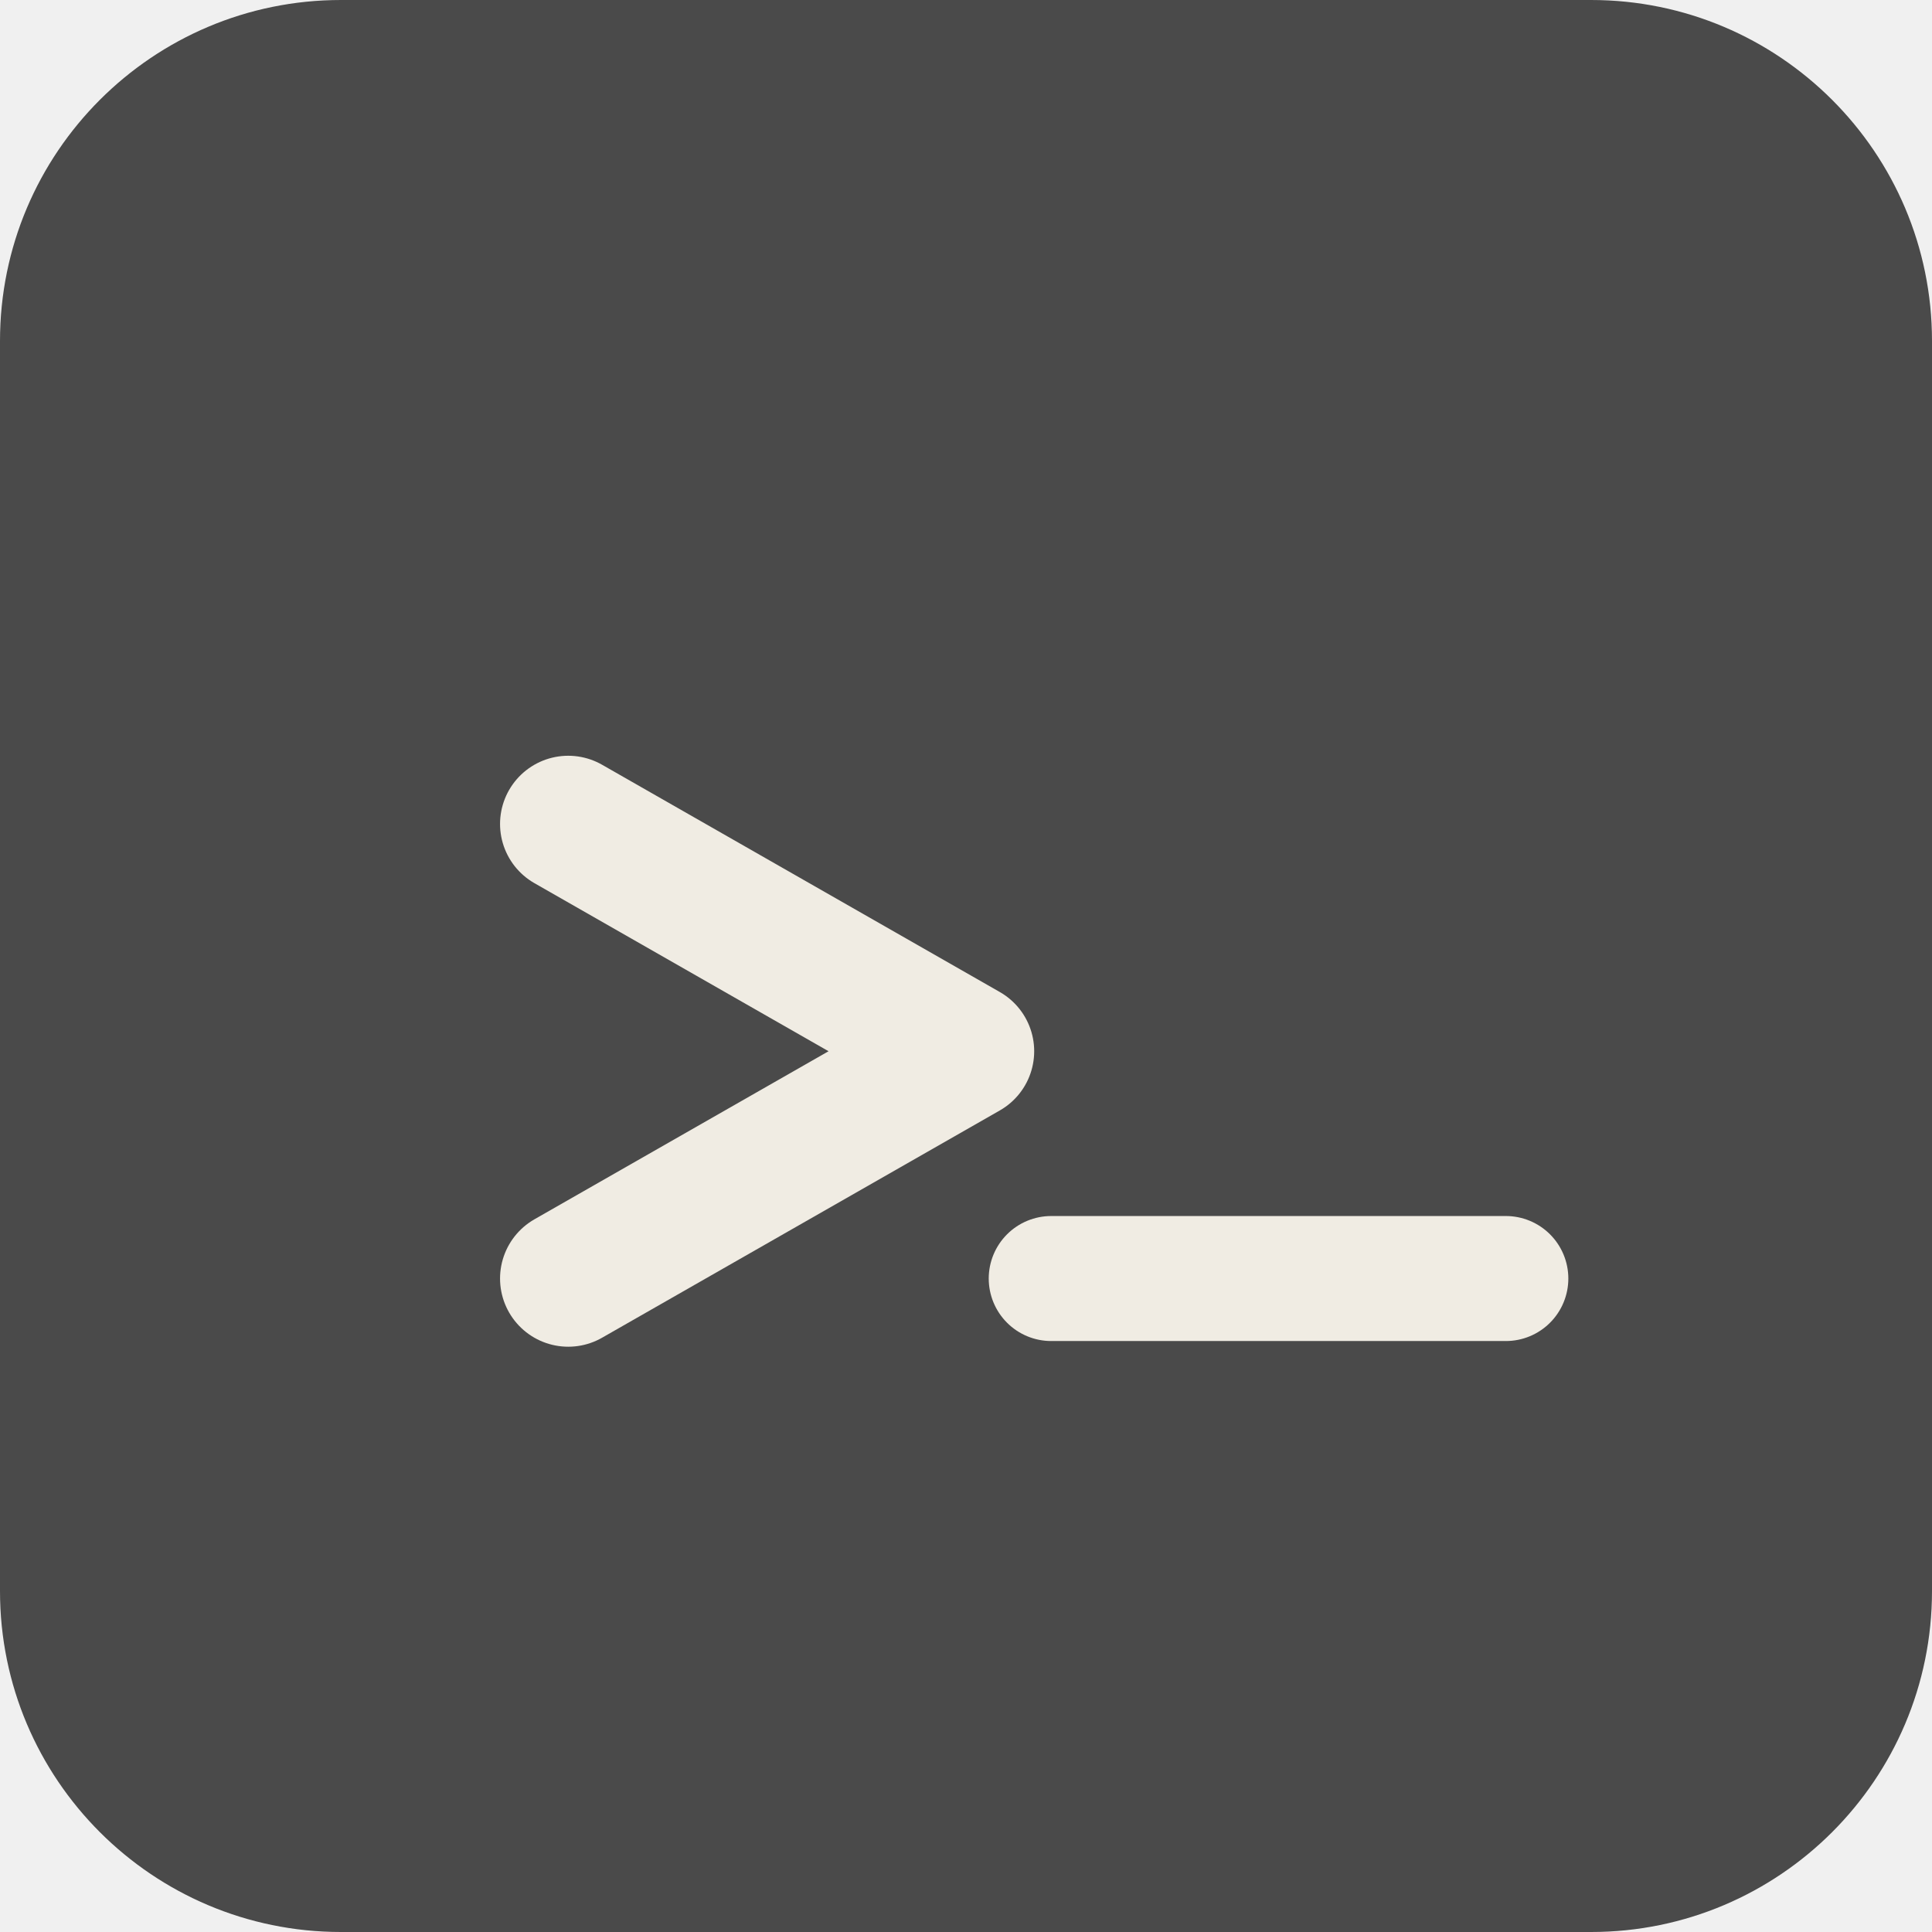
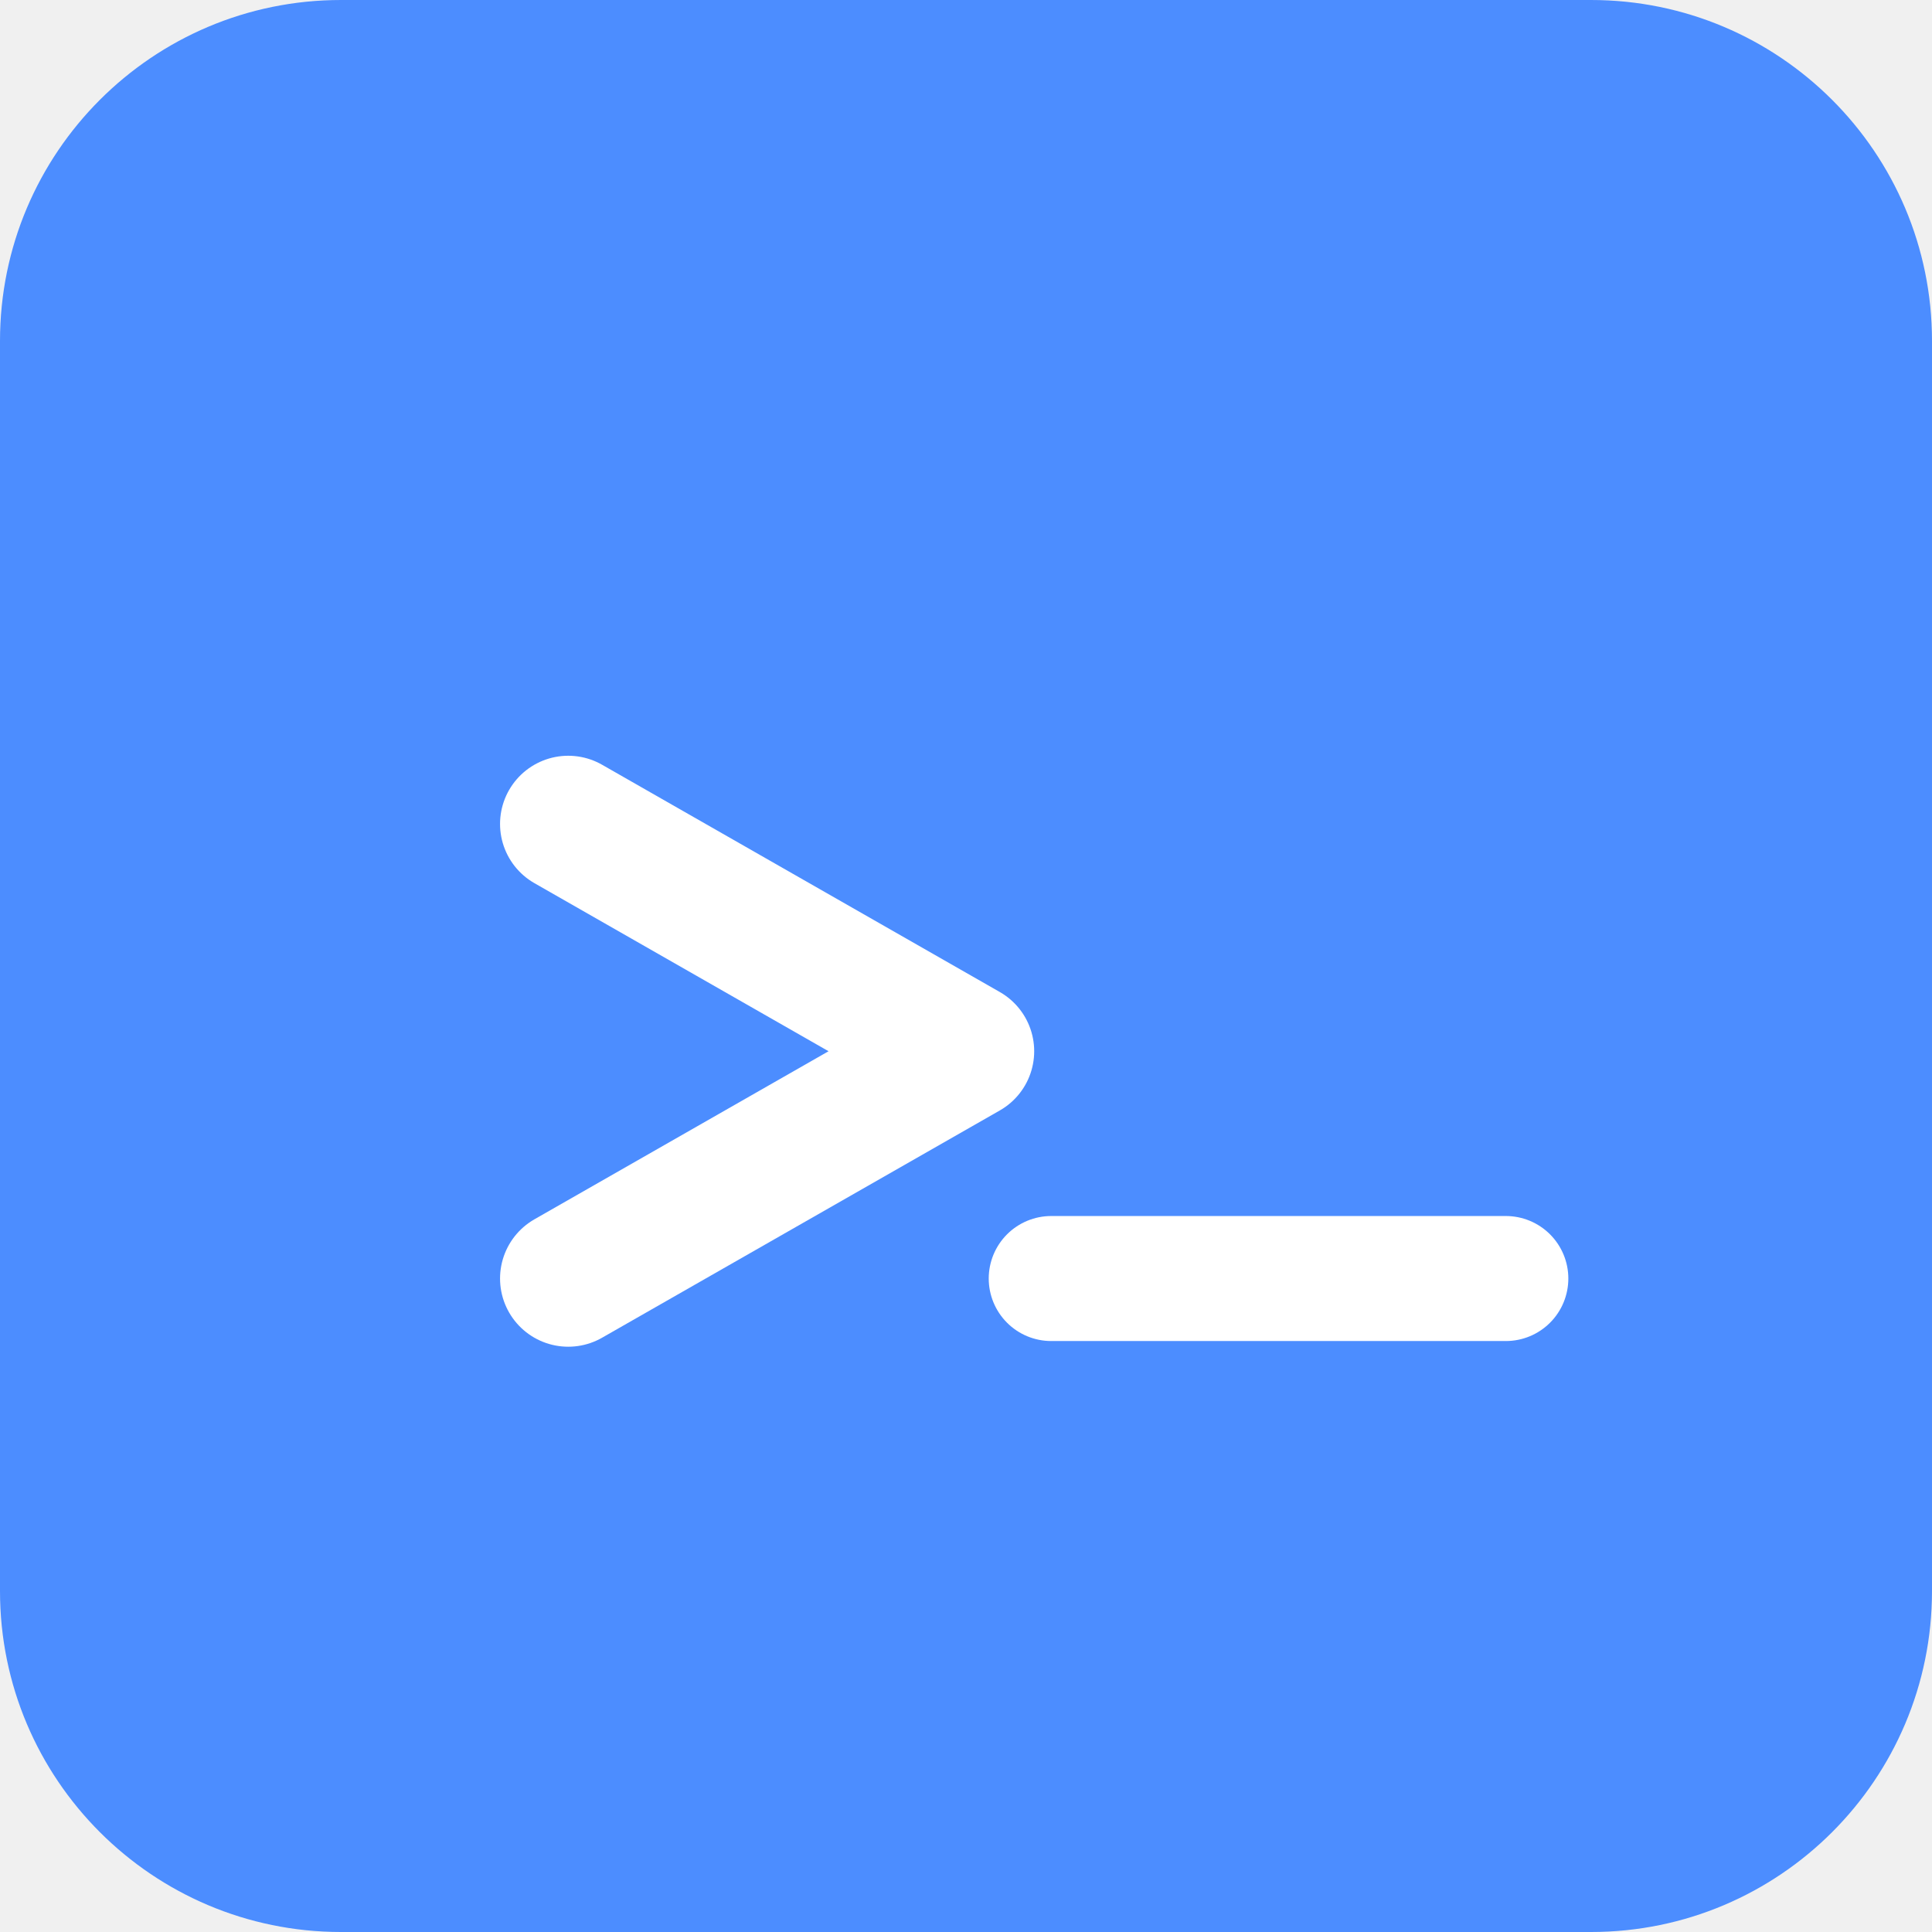
<svg xmlns="http://www.w3.org/2000/svg" width="1024" height="1024" viewBox="0 0 680 680">
-   <rect x="0" y="0" width="680" height="680" rx="120" fill="#4a4a4a" />
-   <polyline points="200,290 340,370 200,450" fill="none" stroke="#f0ece3" stroke-width="48" stroke-linecap="round" stroke-linejoin="round" />
-   <line x1="370" y1="450" x2="530" y2="450" stroke="#f0ece3" stroke-width="44" stroke-linecap="round" />
+   <rect x="0" y="0" width="680" height="680" rx="120" fill="#4c8dff" />
+   <polyline points="200,290 340,370 200,450" fill="none" stroke="#ffffff" stroke-width="48" stroke-linecap="round" stroke-linejoin="round" />
+   <line x1="370" y1="450" x2="530" y2="450" stroke="#ffffff" stroke-width="44" stroke-linecap="round" />
</svg>
